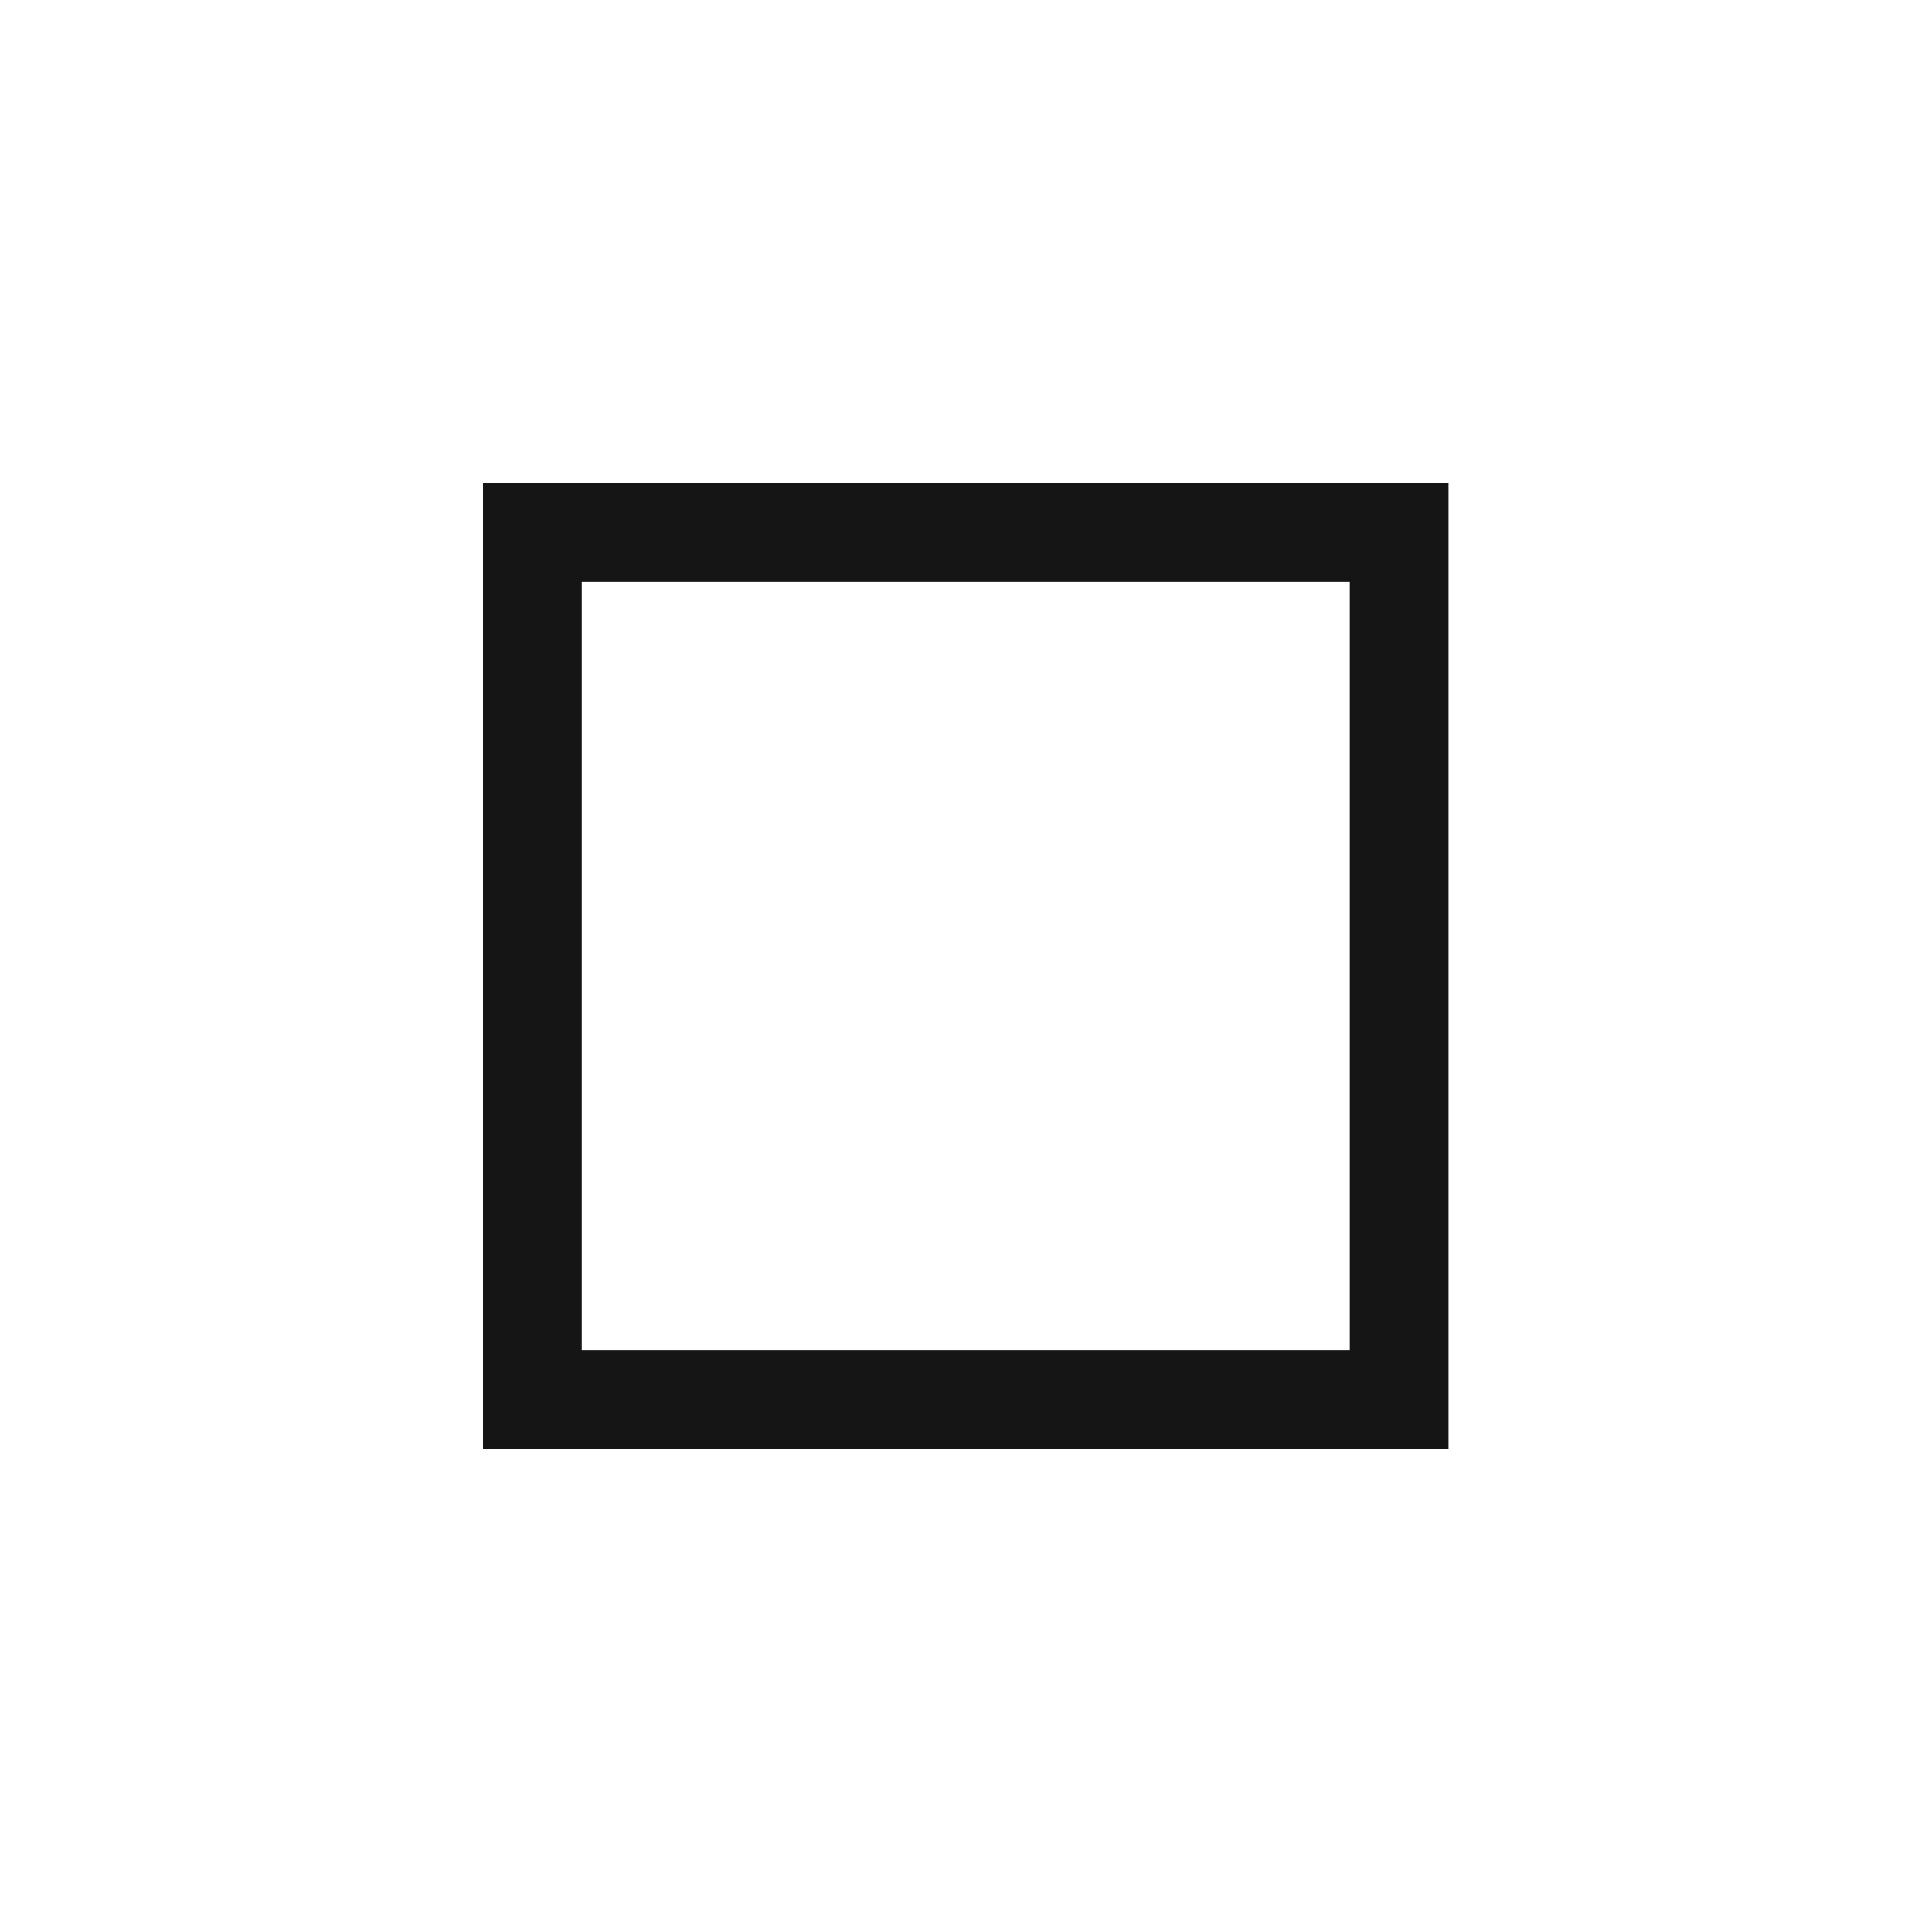
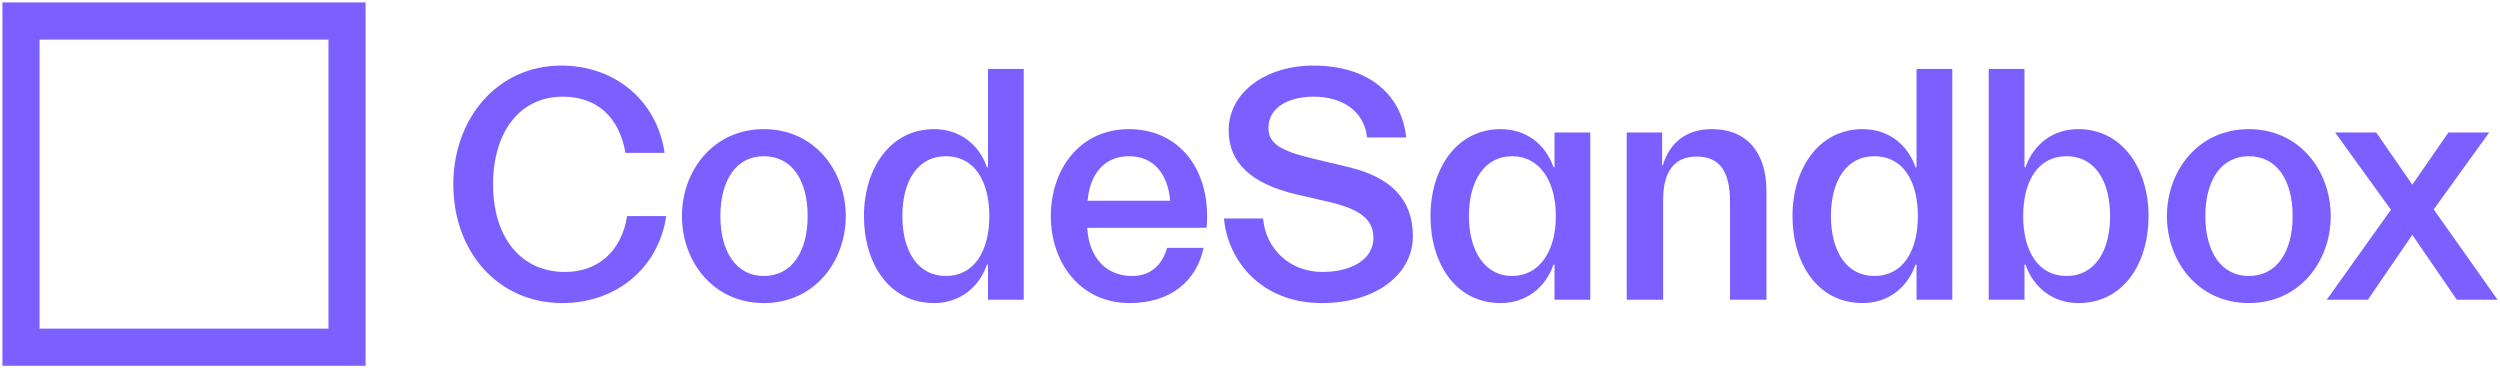
- <svg xmlns="http://www.w3.org/2000/svg" width="600" height="600" fill="none" viewBox="0 0 600 600">
-   <path fill="#151515" fill-rule="evenodd" d="M150 150h299.832v300H150zm269.168 30.682v238.636H180.665V180.682z" clip-rule="evenodd" />
+ <svg xmlns="http://www.w3.org/2000/svg" width="2064" height="304" fill="none">
+   <defs>
+     <filter id="a">
+       <feGaussianBlur in="SourceGraphic" />
+     </filter>
+   </defs>
+   <g fill="#7b61ff" filter="url(#a)">
+     <path fill-rule="evenodd" d="M2 2h299.832v300H2zm269.168 30.682v238.636H32.665V32.682z" clip-rule="evenodd" />
+     <path d="M550.069 178.409h-32.295c-4.692 29.275-24.29 46.122-51.34 46.122-35.883 0-59.346-27.894-59.346-72.359 0-43.912 22.634-72.359 57.414-72.359 28.154 0 46.648 16.571 51.892 46.398h32.295c-6.348-43.636-41.403-72.083-85.292-72.083-52.72 0-89.156 43.637-89.156 98.044 0 56.065 37.264 98.044 89.985 98.044 43.888 0 79.219-28.17 85.843-71.807" />
+     <path fill-rule="evenodd" d="M698.258 178.409c0-37.284-25.67-71.807-67.626-71.807s-67.626 34.523-67.626 71.807 25.67 71.807 67.626 71.807 67.626-34.523 67.626-71.807m-103.509 0c0-29.551 12.973-49.436 35.883-49.436 23.186 0 36.159 19.885 36.159 49.436 0 29.275-12.973 49.436-36.159 49.436-22.91 0-35.883-20.161-35.883-49.436m220.919 40.046h-.828c-6.624 19.057-22.634 31.761-43.612 31.761-37.539 0-57.965-33.142-57.965-71.807s21.254-71.807 57.965-71.807c20.978 0 36.988 12.429 43.612 31.485h.828V56.89h29.535v190.564h-29.535zm-34.779-89.482c-22.91 0-35.883 19.885-35.883 49.436 0 29.275 12.973 49.436 35.883 49.436 23.186 0 35.883-20.161 35.883-49.436 0-29.551-12.697-49.436-35.883-49.436m212.801 75.673h-30.08c-3.32 11.047-11.04 23.199-28.99 23.199-20.97 0-35.6-14.637-36.98-39.77h98.54c4.14-48.055-22.91-81.473-64.04-81.473s-64.59 33.694-64.59 71.807 24.01 71.807 65.14 71.807c33.68 0 55.21-18.228 61-45.57m-61.55-75.673c20.15 0 32.02 14.361 33.95 36.732h-68.18c1.94-22.371 14.08-36.732 34.23-36.732" clip-rule="evenodd" />
+     <path d="M1112.65 137.811c35.88 8.285 53.82 27.065 53.82 57.169 0 31.761-30.91 55.236-75.08 55.236-50.51 0-77.84-35.351-80.87-69.874h32.29c1.93 24.857 22.08 44.189 48.86 44.189 24.29 0 42.23-10.495 42.23-28.17 0-15.466-11.59-23.752-36.16-29.551l-27.6-6.353c-37.27-8.837-55.76-26.237-55.76-52.75 0-32.037 31.47-53.579 69.83-53.579 48.59 0 73.43 26.514 76.74 59.379h-32.29c-2.49-22.647-21.54-33.694-43.89-33.694-21.81 0-37.54 9.39-37.54 25.685 0 12.98 9.66 19.056 37.81 25.684z" />
+     <path fill-rule="evenodd" d="M1282.57 218.455h.83v28.999h29.54v-138.09h-29.54v28.723h-.83c-6.62-19.056-22.63-31.485-43.61-31.485-36.71 0-57.96 33.142-57.96 71.807s20.42 71.807 57.96 71.807c20.98 0 36.99-12.704 43.61-31.761m-69.83-40.046c0-29.551 13.25-49.436 35.61-49.436 22.35 0 36.16 19.885 36.16 49.436 0 29.275-13.81 49.436-36.16 49.436-22.09 0-35.61-20.161-35.61-49.436" clip-rule="evenodd" />
+     <path d="M1373.1 164.6v82.854h-30.09v-138.09h29.26v27.066h.55c5.8-19.333 20.15-29.828 40.3-29.828 30.37 0 45.27 20.714 45.27 51.094v89.758h-30.09v-80.921c0-25.684-9.1-37.284-27.6-37.284-18.49 0-27.6 12.704-27.6 35.351" />
+     <path fill-rule="evenodd" d="M1581.46 218.455h.83v28.999h29.53V56.89h-29.53v81.197h-.83c-6.63-19.056-22.64-31.485-43.61-31.485-36.72 0-57.97 33.142-57.97 71.807s20.43 71.807 57.97 71.807c20.97 0 36.98-12.704 43.61-31.761m-69.84-40.046c0-29.551 12.98-49.436 35.89-49.436 23.18 0 35.88 19.885 35.88 49.436 0 29.275-12.7 49.436-35.88 49.436-22.91 0-35.89-20.161-35.89-49.436m204.25-71.807c36.71 0 57.97 33.142 57.97 71.807s-20.43 71.807-57.97 71.807c-20.98 0-36.99-12.704-43.61-31.761h-.83v28.999h-29.53V56.89h29.53v81.197h.83c6.62-19.056 22.63-31.485 43.61-31.485m-9.66 22.371c-23.19 0-35.88 19.885-35.88 49.436 0 29.275 12.69 49.436 35.88 49.436 22.91 0 35.88-20.161 35.88-49.436 0-29.551-12.97-49.436-35.88-49.436m218.04 49.436c0-37.284-25.67-71.807-67.62-71.807-41.96 0-67.63 34.523-67.63 71.807s25.67 71.807 67.63 71.807c41.95 0 67.62-34.523 67.62-71.807m-103.51 0c0-29.551 12.98-49.436 35.89-49.436 23.18 0 36.16 19.885 36.16 49.436 0 29.275-12.98 49.436-36.16 49.436-22.91 0-35.89-20.161-35.89-49.436" clip-rule="evenodd" />
+     <path d="m1991.61 193.875-36.71 53.579h-33.95l53-74.292-46.1-63.798h33.95l29.81 43.084 29.81-43.084h33.68l-45.82 63.522 52.72 74.568h-33.68z" />
+   </g>
</svg>
